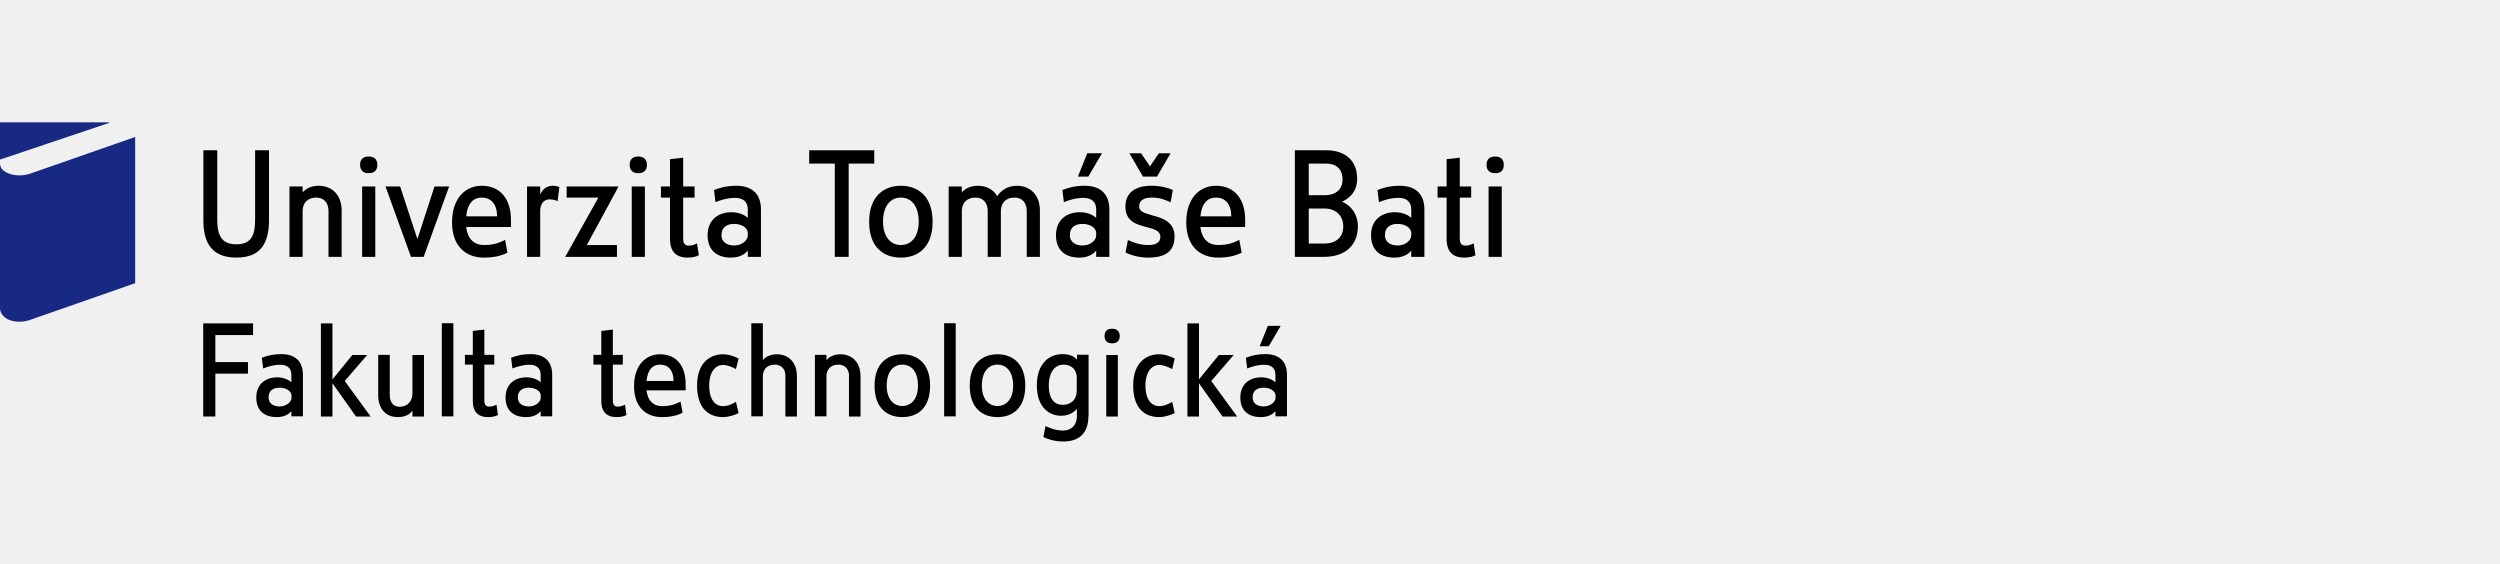
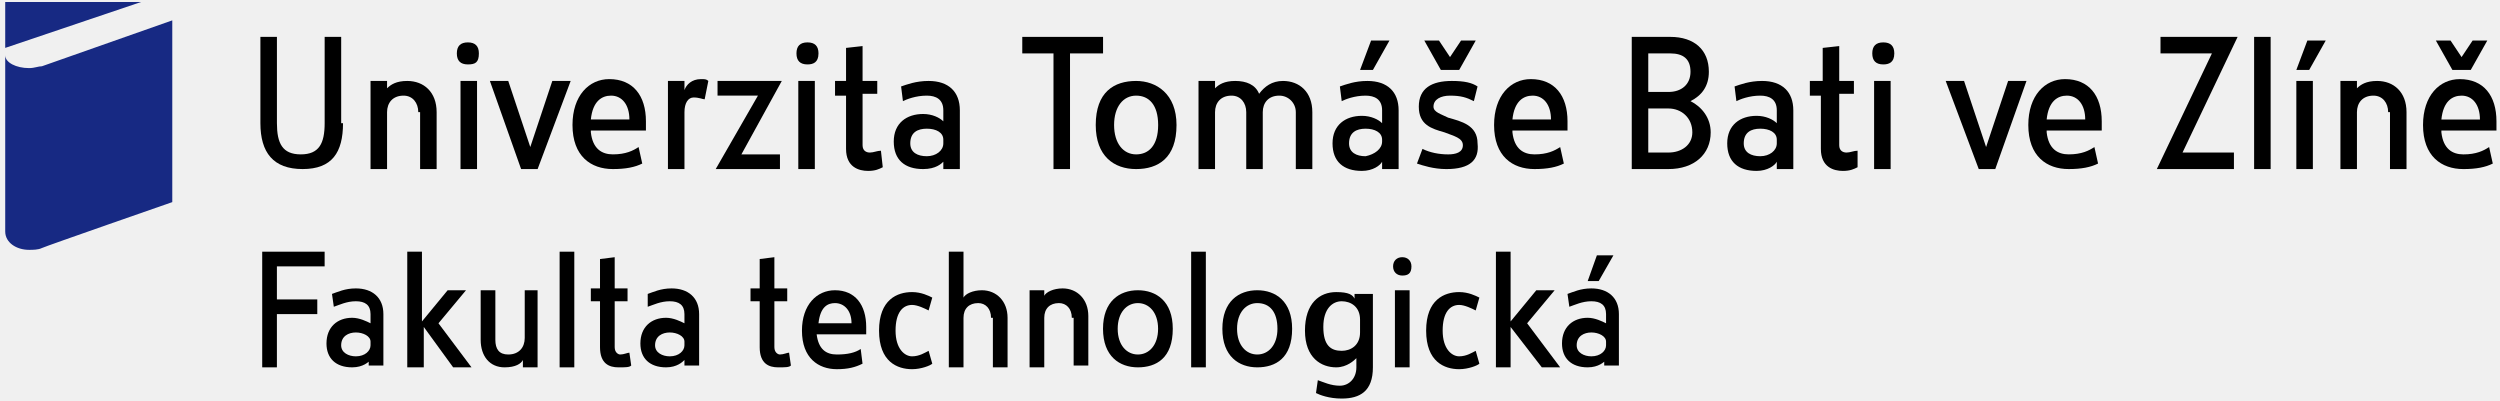
- <svg xmlns="http://www.w3.org/2000/svg" width="940" height="212" viewBox="0 0 940 212" fill="none">
-   <g clip-path="url(#clip0)">
-     <path d="M93.23 136.097V140.488H80.971V156.606H76.409V121.59H95.154V125.981H80.971V136.152H93.23V136.097Z" fill="black" />
-     <path d="M109.611 154.551C108.896 155.385 107.357 156.83 104.114 156.83C99.166 156.83 96.363 154.218 96.363 149.438C96.363 144.546 99.716 141.879 104.224 141.879C106.642 141.879 108.621 142.823 109.556 143.768V140.934C109.556 138.155 107.742 137.154 105.323 137.154C102.629 137.154 100.211 138.043 98.947 138.544L98.452 134.542C99.826 133.986 102.135 133.152 105.818 133.152C110.985 133.152 113.898 135.876 113.898 140.934V156.552H109.556V154.551H109.611ZM109.611 148.771C109.611 146.992 107.467 145.769 105.158 145.769C102.904 145.769 100.98 146.714 100.98 149.438C100.98 151.939 103.069 152.828 105.158 152.828C107.632 152.828 109.611 151.16 109.611 149.549V148.771Z" fill="black" />
-     <path d="M125.002 156.606H120.66V121.59H125.002V142.655L132.478 133.484H138.03L129.62 143.267L139.35 156.606H133.853L125.002 144.1V156.606Z" fill="black" />
-     <path d="M155.071 154.384C154.301 155.384 152.982 156.829 149.574 156.829C145.121 156.829 142.208 153.772 142.208 148.603V133.43H146.551V148.492C146.551 151.104 147.76 152.939 150.289 152.939C153.422 152.939 155.071 150.604 155.071 147.992V133.485H159.414V156.607H155.071V154.384Z" fill="black" />
-     <path d="M170.463 121.536V156.552H166.12V121.536H170.463Z" fill="black" />
-     <path d="M187.229 156.052C186.459 156.441 185.47 156.83 183.491 156.83C180.852 156.83 177.774 155.829 177.774 150.772V137.099H174.805V133.43H177.774V124.426L182.116 123.926V133.43H185.854V137.099H182.116V150.772C182.116 152.439 182.996 152.884 183.931 152.884C185.03 152.884 185.854 152.55 186.679 152.161L187.229 156.052Z" fill="black" />
-     <path d="M203.335 154.551C202.62 155.385 201.081 156.83 197.838 156.83C192.891 156.83 190.087 154.218 190.087 149.438C190.087 144.546 193.44 141.879 197.948 141.879C200.367 141.879 202.346 142.823 203.28 143.768V140.934C203.28 138.155 201.466 137.154 199.047 137.154C196.354 137.154 193.935 138.043 192.671 138.544L192.176 134.542C193.55 133.986 195.859 133.152 199.542 133.152C204.71 133.152 207.622 135.876 207.622 140.934V156.552H203.28V154.551H203.335ZM203.335 148.771C203.335 146.992 201.191 145.769 198.883 145.769C196.629 145.769 194.705 146.714 194.705 149.438C194.705 151.939 196.794 152.828 198.883 152.828C201.356 152.828 203.335 151.16 203.335 149.549V148.771Z" fill="black" />
-     <path d="M235.548 156.052C234.777 156.441 233.788 156.83 231.809 156.83C229.172 156.83 226.092 155.829 226.092 150.772V137.099H223.125V133.43H226.092V124.426L230.435 123.926V133.43H234.173V137.099H230.435V150.772C230.435 152.439 231.315 152.884 232.249 152.884C233.349 152.884 234.173 152.55 234.999 152.161L235.548 156.052Z" fill="black" />
-     <path d="M243.079 146.77C243.574 150.994 245.992 152.717 248.905 152.717C252.204 152.717 254.182 151.883 255.887 150.994L256.656 155.218C254.567 156.163 252.478 156.83 248.85 156.83C243.079 156.83 238.406 153.217 238.406 145.213C238.406 137.377 242.748 133.208 248.191 133.208C254.402 133.208 257.811 137.655 257.811 144.435V146.77H243.079ZM253.249 143.268C253.249 139.211 251.27 137.099 248.191 137.099C245.827 137.099 243.574 138.433 243.079 143.268H253.249Z" fill="black" />
-     <path d="M277.71 155.329C276.885 155.774 274.247 156.83 271.828 156.83C267.541 156.83 262.098 154.607 262.098 144.991C262.098 135.765 267.596 133.208 271.828 133.208C274.411 133.208 276.665 134.264 277.71 134.82L276.72 138.766C275.622 138.21 273.643 137.21 271.828 137.21C269.243 137.21 266.66 139.544 266.66 144.991C266.66 150.605 269.188 152.717 271.828 152.717C273.752 152.717 275.622 151.772 276.72 151.105L277.71 155.329Z" fill="black" />
-     <path d="M295.355 141.545C295.355 138.933 293.927 137.099 291.342 137.099C288.374 137.099 286.835 138.933 286.835 141.545V156.552H282.492V121.536H286.835V135.376C287.66 134.431 289.308 133.208 292.058 133.208C296.51 133.208 299.642 136.265 299.642 141.434V156.608H295.3V141.545H295.355Z" fill="black" />
-     <path d="M319.267 141.545C319.267 138.933 317.837 137.099 315.254 137.099C312.287 137.099 310.747 138.933 310.747 141.545V156.552H306.405V133.43H310.747V135.376C311.571 134.431 313.22 133.208 315.968 133.208C320.422 133.208 323.555 136.265 323.555 141.434V156.608H319.212V141.545H319.267Z" fill="black" />
-     <path d="M339.277 156.83C333.669 156.83 328.833 153.551 328.833 144.991C328.833 136.432 333.889 133.208 339.277 133.208C344.719 133.208 349.721 136.487 349.721 144.991C349.721 153.606 344.829 156.83 339.277 156.83ZM339.277 137.099C335.868 137.099 333.395 139.822 333.395 144.991C333.395 149.994 335.923 152.661 339.277 152.661C342.63 152.661 345.159 149.994 345.159 144.991C345.159 139.822 342.74 137.099 339.277 137.099Z" fill="black" />
-     <path d="M359.341 121.536V156.552H354.999V121.536H359.341Z" fill="black" />
-     <path d="M375.063 156.83C369.456 156.83 364.617 153.551 364.617 144.991C364.617 136.432 369.675 133.208 375.063 133.208C380.504 133.208 385.507 136.487 385.507 144.991C385.507 153.606 380.614 156.83 375.063 156.83ZM375.063 137.099C371.654 137.099 369.181 139.822 369.181 144.991C369.181 149.994 371.709 152.661 375.063 152.661C378.415 152.661 380.943 149.994 380.943 144.991C380.943 139.822 378.47 137.099 375.063 137.099Z" fill="black" />
-     <path d="M409.253 156.33C409.253 163.388 405.24 166.001 399.854 166.001C396.116 166.001 393.423 164.889 392.323 164.333L393.091 160.22C394.466 160.776 396.72 161.888 399.799 161.888C402.712 161.888 404.91 159.887 404.91 156.607V153.717C404.251 154.551 402.382 156.33 398.973 156.33C394.796 156.33 389.849 153.439 389.849 144.936C389.849 136.654 394.521 133.152 399.413 133.152C403.041 133.152 404.251 134.486 404.965 135.264V133.375H409.308V156.33H409.253ZM404.91 142.379C404.91 138.71 402.657 137.099 399.854 137.099C397.159 137.099 394.356 139.266 394.356 144.991C394.356 150.327 396.72 152.217 399.58 152.217C402.492 152.217 404.855 150.494 404.855 146.77V142.379H404.91Z" fill="black" />
-     <path d="M418.159 129.094C416.345 129.094 415.3 128.15 415.3 126.371C415.3 124.537 416.29 123.592 418.159 123.592C419.919 123.592 421.017 124.537 421.017 126.371C421.017 128.205 419.919 129.094 418.159 129.094ZM420.303 133.485V156.607H415.961V133.485H420.303Z" fill="black" />
-     <path d="M441.685 155.329C440.862 155.774 438.224 156.83 435.803 156.83C431.516 156.83 426.075 154.607 426.075 144.991C426.075 135.765 431.571 133.208 435.803 133.208C438.388 133.208 440.642 134.264 441.685 134.82L440.752 138.766C439.651 138.21 437.672 137.21 435.858 137.21C433.275 137.21 430.692 139.544 430.692 144.991C430.692 150.605 433.22 152.717 435.858 152.717C437.782 152.717 439.651 151.772 440.752 151.105L441.685 155.329Z" fill="black" />
-     <path d="M450.811 156.606H446.469V121.59H450.811V142.655L458.286 133.484H463.838L455.428 143.267L465.158 156.606H459.661L450.811 144.1V156.606Z" fill="black" />
-     <path d="M479.616 154.55C478.902 155.384 477.362 156.829 474.118 156.829C469.171 156.829 466.367 154.216 466.367 149.437C466.367 144.545 469.721 141.877 474.228 141.877C476.646 141.877 478.625 142.822 479.561 143.767V140.933C479.561 138.153 477.746 137.153 475.328 137.153C472.633 137.153 470.215 138.042 468.952 138.543L468.456 134.541C469.83 133.985 472.084 133.151 475.822 133.151C480.99 133.151 483.903 135.875 483.903 140.933V156.551H479.561V154.55H479.616ZM479.616 148.77C479.616 146.991 477.472 145.768 475.163 145.768C472.91 145.768 470.986 146.713 470.986 149.437C470.986 151.938 473.074 152.827 475.163 152.827C477.637 152.827 479.616 151.159 479.616 149.548V148.77ZM476.701 122.535H481.54L477.032 130.205H473.624L476.701 122.535Z" fill="black" />
-     <path d="M41.149 46.167L-0 60.007V46H41.149V46.167ZM0.167 62.119C0.167 64.12 3.447 65.954 7.34 65.954C8.786 65.954 10.176 65.676 11.343 65.287C12.567 64.898 50.824 51.502 50.824 51.502V106.472C50.824 106.472 12.289 119.923 11.232 120.312C10.12 120.701 8.508 120.979 7.229 120.979C3.28 120.979 -0.056 118.978 -0.056 115.421V62.119H0.167Z" fill="#172983" />
-     <path d="M101.145 82.739C101.145 91.855 97.682 96.857 88.887 96.857C80.092 96.857 76.464 91.855 76.464 82.739V56.505H81.686V82.517C81.686 88.686 83.39 91.855 88.887 91.855C94.384 91.855 95.923 88.686 95.923 82.517V56.505H101.145V82.739Z" fill="black" />
-     <path d="M123.518 79.349C123.518 76.348 121.869 74.291 118.956 74.291C115.547 74.291 113.789 76.403 113.789 79.405V96.579H108.841V70.123H113.789V72.346C114.723 71.234 116.647 69.845 119.78 69.845C124.893 69.845 128.466 73.347 128.466 79.238V96.579H123.518V79.349Z" fill="black" />
-     <path d="M138.635 65.12C136.546 65.12 135.392 64.008 135.392 62.007C135.392 59.895 136.546 58.839 138.635 58.839C140.669 58.839 141.878 59.895 141.878 62.007C141.878 64.119 140.669 65.12 138.635 65.12ZM141.109 70.122V96.579H136.161V70.122H141.109Z" fill="black" />
-     <path d="M144.957 70.123H150.454L156.94 89.91L163.372 70.123H168.869L159.304 96.58H154.521L144.957 70.123Z" fill="black" />
-     <path d="M175.3 85.352C175.85 90.188 178.598 92.133 181.952 92.133C185.745 92.133 187.998 91.188 189.922 90.188L190.802 95.023C188.438 96.135 186.019 96.857 181.897 96.857C175.3 96.857 169.968 92.744 169.968 83.573C169.968 74.625 174.915 69.845 181.127 69.845C188.218 69.845 192.121 74.958 192.121 82.684V85.352H175.3ZM186.899 81.35C186.899 76.737 184.645 74.291 181.127 74.291C178.434 74.291 175.85 75.848 175.3 81.35H186.899Z" fill="black" />
-     <path d="M209.656 75.625C209.052 75.347 207.952 74.958 206.579 74.958C204.49 74.958 203.115 76.681 203.115 79.405V96.579H198.167V70.123H203.115V73.124C203.939 71.401 205.259 69.845 207.897 69.845C208.887 69.845 209.821 70.123 210.315 70.345L209.656 75.625Z" fill="black" />
-     <path d="M231.974 96.58H212.516L224.994 74.291H213.065V70.123H232.578L220.651 92.133H231.974V96.58Z" fill="black" />
-     <path d="M240 65.12C237.911 65.12 236.756 64.008 236.756 62.007C236.756 59.895 237.911 58.839 240 58.839C242.034 58.839 243.244 59.895 243.244 62.007C243.244 64.119 242.034 65.12 240 65.12ZM242.473 70.122V96.579H237.527V70.122H242.473Z" fill="black" />
-     <path d="M262.757 95.968C261.879 96.413 260.723 96.857 258.47 96.857C255.448 96.857 251.929 95.69 251.929 89.909V74.291H248.52V70.123H251.929V59.84L256.875 59.284V70.123H261.163V74.291H256.875V89.909C256.875 91.799 257.866 92.355 258.964 92.355C260.229 92.355 261.163 91.966 262.098 91.521L262.757 95.968Z" fill="black" />
-     <path d="M281.172 94.245C280.349 95.19 278.589 96.857 274.906 96.857C269.244 96.857 266.056 93.856 266.056 88.409C266.056 82.795 269.905 79.794 275.071 79.794C277.82 79.794 280.129 80.85 281.172 81.962V78.738C281.172 75.57 279.084 74.403 276.336 74.403C273.256 74.403 270.509 75.403 269.024 76.014L268.475 71.457C270.069 70.845 272.652 69.845 276.885 69.845C282.767 69.845 286.121 72.957 286.121 78.738V96.579H281.172V94.245ZM281.172 87.631C281.172 85.574 278.699 84.185 276.061 84.185C273.476 84.185 271.277 85.296 271.277 88.409C271.277 91.244 273.643 92.3 276.061 92.3C278.919 92.3 281.172 90.41 281.172 88.52V87.631Z" fill="black" />
-     <path d="M313.879 96.579V61.507H304.261V56.505H328.723V61.507H319.102V96.579H313.879Z" fill="black" />
-     <path d="M338.727 96.857C332.349 96.857 326.799 93.133 326.799 83.351C326.799 73.569 332.571 69.845 338.727 69.845C344.939 69.845 350.654 73.569 350.654 83.351C350.654 93.133 345.049 96.857 338.727 96.857ZM338.727 74.291C334.824 74.291 332.02 77.404 332.02 83.351C332.02 89.076 334.934 92.133 338.727 92.133C342.573 92.133 345.433 89.076 345.433 83.351C345.433 77.404 342.628 74.291 338.727 74.291Z" fill="black" />
-     <path d="M386.056 79.349C386.056 76.348 384.407 74.291 381.494 74.291C378.085 74.291 376.326 76.403 376.326 79.405V96.579H371.38V79.349C371.38 76.348 369.73 74.291 366.815 74.291C363.409 74.291 361.649 76.403 361.649 79.405V96.579H356.701V70.123H361.649V72.346C362.583 71.234 364.507 69.845 367.641 69.845C370.883 69.845 373.468 71.234 374.951 73.736C376.326 71.735 378.744 69.845 382.318 69.845C387.431 69.845 391.003 73.347 391.003 79.238V96.579H386.056V79.349Z" fill="black" />
-     <path d="M412.168 94.245C411.342 95.19 409.582 96.858 405.901 96.858C400.239 96.858 397.05 93.856 397.05 88.409C397.05 82.796 400.898 79.794 406.066 79.794C408.814 79.794 411.122 80.85 412.168 81.962V78.738C412.168 75.57 410.079 74.403 407.329 74.403C404.252 74.403 401.502 75.403 400.019 76.015L399.468 71.457C401.062 70.846 403.645 69.845 407.88 69.845C413.76 69.845 417.114 72.958 417.114 78.738V96.58H412.168V94.245ZM412.168 87.631C412.168 85.575 409.692 84.185 407.054 84.185C404.471 84.185 402.273 85.297 402.273 88.409C402.273 91.244 404.636 92.3 407.054 92.3C409.914 92.3 412.168 90.41 412.168 88.52V87.631ZM408.814 57.617H414.366L409.198 66.399H405.295L408.814 57.617Z" fill="black" />
-     <path d="M431.79 96.858C427.668 96.858 424.81 95.69 423.216 94.968L424.096 90.243C426.185 91.244 428.823 92.133 431.79 92.133C434.099 92.133 436.3 91.466 436.3 89.076C436.3 86.686 433.769 86.075 430.967 85.352C427.338 84.407 423.161 83.24 423.161 77.738C423.161 72.402 426.844 69.845 433.001 69.845C436.629 69.845 439.212 70.679 440.972 71.401L440.146 76.07C438.112 75.125 436.133 74.292 433.11 74.292C430.143 74.292 428.329 75.292 428.329 77.682C428.329 79.572 430.473 80.183 433.001 80.906C436.849 81.962 441.63 83.185 441.63 88.965C441.63 94.023 438.718 96.858 431.79 96.858ZM424.645 57.617H429.043L432.397 62.564L435.748 57.617H440.146L435.035 66.399H429.757L424.645 57.617Z" fill="black" />
-     <path d="M451.36 85.352C451.91 90.188 454.659 92.133 458.011 92.133C461.805 92.133 464.058 91.188 465.982 90.188L466.863 95.023C464.497 96.135 462.079 96.857 457.956 96.857C451.36 96.857 446.028 92.744 446.028 83.573C446.028 74.625 450.976 69.845 457.188 69.845C464.278 69.845 468.181 74.958 468.181 82.684V85.352H451.36ZM462.96 81.35C462.96 76.737 460.706 74.291 457.188 74.291C454.495 74.291 451.91 75.848 451.36 81.35H462.96Z" fill="black" />
-     <path d="M497.866 96.579H486.87V56.505H498.689C506.001 56.505 510.289 60.562 510.289 67.177C510.289 71.734 507.925 74.235 504.626 75.847C508.2 77.348 510.563 80.794 510.563 85.074C510.563 92.299 505.672 96.579 497.866 96.579ZM498.744 61.507H492.093V73.401H498.03C502.098 73.401 504.791 71.401 504.791 67.454C504.791 63.397 502.263 61.507 498.744 61.507ZM498.03 78.404H492.093V91.577H498.03C502.153 91.577 505.066 89.298 505.066 85.185C505.066 80.905 502.098 78.404 498.03 78.404Z" fill="black" />
-     <path d="M530.628 94.245C529.802 95.19 528.045 96.857 524.361 96.857C518.699 96.857 515.51 93.856 515.51 88.409C515.51 82.795 519.358 79.794 524.526 79.794C527.274 79.794 529.582 80.85 530.628 81.962V78.738C530.628 75.57 528.539 74.403 525.791 74.403C522.712 74.403 519.964 75.403 518.479 76.014L517.93 71.457C519.523 70.845 522.108 69.845 526.34 69.845C532.222 69.845 535.574 72.957 535.574 78.738V96.579H530.628V94.245ZM530.628 87.631C530.628 85.574 528.155 84.185 525.515 84.185C522.931 84.185 520.733 85.296 520.733 88.409C520.733 91.244 523.096 92.3 525.515 92.3C528.374 92.3 530.628 90.41 530.628 88.52V87.631Z" fill="black" />
-     <path d="M554.76 95.968C553.879 96.413 552.726 96.857 550.473 96.857C547.448 96.857 543.932 95.69 543.932 89.909V74.291H540.523V70.123H543.932V59.84L548.878 59.284V70.123H553.165V74.291H548.878V89.909C548.878 91.799 549.866 92.355 550.967 92.355C552.232 92.355 553.165 91.966 554.101 91.521L554.76 95.968Z" fill="black" />
-     <path d="M562.18 65.12C560.091 65.12 558.938 64.008 558.938 62.007C558.938 59.895 560.091 58.839 562.18 58.839C564.214 58.839 565.424 59.895 565.424 62.007C565.424 64.119 564.214 65.12 562.18 65.12ZM564.655 70.122V96.579H559.707V70.122H564.655Z" fill="black" />
-   </g>
-   <defs>
-     <clipPath id="clip0">
-       <rect width="565.424" height="120" fill="white" transform="translate(0 46)" />
-     </clipPath>
-   </defs>
+ <svg xmlns="http://www.w3.org/2000/svg" width="406" height="65" viewBox="0 0 406 65" fill="none">
+   <path d="M51.528 48.626V51.011H44.968V59.657H42.583V40.874H52.72V43.26H44.968V48.626H51.528Z" fill="black" />
+   <path d="M60.175 58.465C59.877 58.763 58.982 59.657 57.194 59.657C54.51 59.657 53.02 58.167 53.02 55.782C53.02 53.098 54.808 51.608 57.194 51.608C58.386 51.608 59.579 52.204 60.175 52.502V51.011C60.175 49.521 59.281 48.924 57.79 48.924C56.299 48.924 55.106 49.521 54.212 49.819L53.914 47.732C54.808 47.434 56.001 46.837 57.79 46.837C60.473 46.837 62.262 48.328 62.262 51.011V59.359H59.877V58.465H60.175ZM60.175 55.483C60.175 54.589 58.982 53.993 57.79 53.993C56.597 53.993 55.405 54.589 55.405 56.08C55.405 57.272 56.597 57.869 57.79 57.869C59.281 57.869 60.175 56.974 60.175 56.08V55.483Z" fill="black" />
+   <path d="M68.525 59.657H66.139V40.874H68.525V52.204L72.698 47.136H75.68L71.208 52.502L76.574 59.657H73.593L68.823 53.098V59.657H68.525Z" fill="black" />
+   <path d="M84.918 58.466C84.62 59.062 83.725 59.658 81.936 59.658C79.551 59.658 78.061 57.869 78.061 55.186V47.136H80.446V55.186C80.446 56.677 81.042 57.571 82.533 57.571C84.322 57.571 85.216 56.379 85.216 54.888V47.136H87.303V59.658H84.918V58.466Z" fill="black" />
+   <path d="M93.267 40.874V59.657H90.882V40.874H93.267V40.874Z" fill="black" />
+   <path d="M102.51 59.36C102.212 59.658 101.615 59.658 100.423 59.658C98.932 59.658 97.441 59.062 97.441 56.378V48.925H95.951V46.838H97.441V42.068L99.826 41.77V46.838H101.913V48.925H99.826V56.378C99.826 57.273 100.423 57.571 100.721 57.571C101.317 57.571 101.913 57.273 102.212 57.273L102.51 59.36Z" fill="black" />
+   <path d="M111.153 58.465C110.855 58.763 109.961 59.657 108.172 59.657C105.489 59.657 103.998 58.167 103.998 55.782C103.998 53.098 105.787 51.608 108.172 51.608C109.364 51.608 110.557 52.204 111.153 52.502V51.011C111.153 49.521 110.259 48.924 108.768 48.924C107.277 48.924 106.085 49.521 105.19 49.819V47.732C106.085 47.434 107.277 46.837 109.066 46.837C111.749 46.837 113.538 48.328 113.538 51.011V59.359H111.153V58.465ZM111.153 55.483C111.153 54.589 109.961 53.993 108.768 53.993C107.575 53.993 106.383 54.589 106.383 56.08C106.383 57.272 107.575 57.869 108.768 57.869C110.259 57.869 111.153 56.974 111.153 56.08V55.483Z" fill="black" />
+   <path d="M128.443 59.358C128.145 59.657 127.548 59.657 126.356 59.657C124.865 59.657 123.374 59.06 123.374 56.377V48.923H121.884V46.837H123.374V42.066L125.759 41.768V46.837H127.846V48.923H125.759V56.377C125.759 57.271 126.356 57.569 126.654 57.569C127.25 57.569 127.846 57.271 128.145 57.271L128.443 59.358Z" fill="black" />
+   <path d="M132.623 54.292C132.921 56.677 134.113 57.571 135.902 57.571C137.691 57.571 138.884 57.273 139.778 56.677L140.076 59.062C138.884 59.658 137.691 59.956 135.902 59.956C132.921 59.956 130.237 58.167 130.237 53.695C130.237 49.521 132.623 47.136 135.604 47.136C138.884 47.136 140.672 49.521 140.672 53.099V54.292H132.623ZM138.287 52.503C138.287 50.416 137.095 49.223 135.604 49.223C134.411 49.223 133.219 49.819 132.921 52.503H138.287Z" fill="black" />
+   <path d="M151.402 59.061C151.104 59.359 149.613 59.956 148.123 59.956C145.737 59.956 142.756 58.763 142.756 53.694C142.756 48.626 145.737 47.434 148.123 47.434C149.613 47.434 150.806 48.03 151.402 48.328L150.806 50.415C150.21 50.117 149.017 49.521 148.123 49.521C146.632 49.521 145.439 50.713 145.439 53.694C145.439 56.676 146.93 57.868 148.123 57.868C149.315 57.868 150.21 57.272 150.806 56.974L151.402 59.061Z" fill="black" />
+   <path d="M160.945 51.608C160.945 50.117 160.051 49.222 158.858 49.222C157.368 49.222 156.473 50.117 156.473 51.608V59.657H154.088V40.874H156.473V48.328C156.771 47.732 157.964 47.136 159.455 47.136C161.84 47.136 163.629 48.924 163.629 51.608V59.657H161.244V51.608H160.945Z" fill="black" />
+   <path d="M174.061 51.608C174.061 50.117 173.167 49.222 171.974 49.222C170.483 49.222 169.589 50.117 169.589 51.608V59.657H167.204V47.136H169.589V48.03C169.887 47.434 171.08 46.837 172.57 46.837C174.956 46.837 176.744 48.626 176.744 51.309V59.359H174.359V51.608H174.061Z" fill="black" />
+   <path d="M184.794 59.658C181.812 59.658 179.129 57.869 179.129 53.397C179.129 48.925 181.812 47.136 184.794 47.136C187.775 47.136 190.459 48.925 190.459 53.397C190.459 58.167 187.775 59.658 184.794 59.658ZM184.794 49.223C183.005 49.223 181.514 50.714 181.514 53.397C181.514 56.08 183.005 57.571 184.794 57.571C186.583 57.571 188.073 56.08 188.073 53.397C188.073 50.714 186.583 49.223 184.794 49.223Z" fill="black" />
+   <path d="M195.829 40.874V59.657H193.444V40.874H195.829V40.874Z" fill="black" />
+   <path d="M204.177 59.658C201.196 59.658 198.513 57.869 198.513 53.397C198.513 48.925 201.196 47.136 204.177 47.136C207.159 47.136 209.842 48.925 209.842 53.397C209.842 58.167 207.159 59.658 204.177 59.658ZM204.177 49.223C202.388 49.223 200.898 50.714 200.898 53.397C200.898 56.08 202.388 57.571 204.177 57.571C205.966 57.571 207.457 56.08 207.457 53.397C207.457 50.714 206.264 49.223 204.177 49.223Z" fill="black" />
+   <path d="M222.958 59.657C222.958 63.533 220.871 64.726 217.89 64.726C215.803 64.726 214.312 64.129 213.716 63.831L214.014 61.744C214.908 62.042 216.101 62.639 217.592 62.639C219.082 62.639 220.275 61.446 220.275 59.657V58.167C219.977 58.465 218.784 59.657 216.995 59.657C214.61 59.657 211.927 58.167 211.927 53.694C211.927 49.222 214.312 47.434 216.995 47.434C219.082 47.434 219.679 47.904 219.977 48.5V47.732H222.958V59.657ZM220.871 51.906C220.871 49.819 219.38 48.924 217.89 48.924C216.399 48.924 214.908 50.117 214.908 53.098C214.908 56.08 216.101 56.974 217.89 56.974C219.38 56.974 220.871 56.08 220.871 53.993V51.906Z" fill="black" />
+   <path d="M227.728 44.749C226.834 44.749 226.237 44.153 226.237 43.259C226.237 42.364 226.834 41.768 227.728 41.768C228.622 41.768 229.219 42.364 229.219 43.259C229.219 44.451 228.622 44.749 227.728 44.749ZM228.921 47.135V59.657H226.535V47.135H228.921Z" fill="black" />
+   <path d="M240.251 59.061C239.953 59.359 238.462 59.956 236.971 59.956C234.586 59.956 231.605 58.763 231.605 53.694C231.605 48.626 234.586 47.434 236.971 47.434C238.462 47.434 239.654 48.03 240.251 48.328L239.654 50.415C239.058 50.117 237.866 49.521 236.971 49.521C235.48 49.521 234.288 50.713 234.288 53.694C234.288 56.676 235.779 57.868 236.971 57.868C238.164 57.868 239.058 57.272 239.654 56.974L240.251 59.061Z" fill="black" />
+   <path d="M245.322 59.657H242.937V40.874H245.322V52.204L249.496 47.136H252.477L248.005 52.502L253.372 59.657H250.39L245.322 53.098V59.657Z" fill="black" />
+   <path d="M260.823 58.465C260.525 58.763 259.63 59.657 257.842 59.657C255.158 59.657 253.668 58.167 253.668 55.781C253.668 53.098 255.456 51.608 257.842 51.608C259.034 51.608 260.227 52.204 260.823 52.502V51.011C260.823 49.52 259.929 48.924 258.438 48.924C256.947 48.924 255.755 49.52 254.86 49.819L254.562 47.732C255.456 47.434 256.649 46.837 258.438 46.837C261.121 46.837 262.91 48.328 262.91 51.011V59.359H260.525V58.465H260.823ZM260.823 55.483C260.823 54.589 259.63 53.993 258.438 53.993C257.245 53.993 256.053 54.589 256.053 56.08C256.053 57.272 257.245 57.868 258.438 57.868C259.929 57.868 260.823 56.974 260.823 56.08V55.483ZM259.332 41.471H262.016L259.63 45.645H257.842L259.332 41.471Z" fill="black" />
+   <path d="M22.91 0.326L0.847 7.78V0.326H22.91ZM0.847 8.972C0.847 10.165 2.636 11.059 4.723 11.059C5.618 11.059 6.214 10.761 6.81 10.761C7.705 10.463 27.978 3.308 27.978 3.308V32.824C27.978 32.824 7.407 39.979 6.81 40.277C6.214 40.575 5.32 40.575 4.723 40.575C2.636 40.575 0.847 39.383 0.847 37.594V8.972Z" fill="#172983" />
+   <path d="M55.706 20.003C55.706 24.773 53.917 27.456 49.147 27.456C44.376 27.456 42.289 24.773 42.289 20.003V5.99H44.973V20.003C44.973 23.282 45.867 25.071 48.849 25.071C51.83 25.071 52.724 23.282 52.724 20.003V5.99H55.408V20.003H55.706Z" fill="black" />
+   <path d="M67.927 18.214C67.927 16.724 67.033 15.531 65.542 15.531C63.753 15.531 62.859 16.724 62.859 18.214V27.457H60.175V13.146H62.859V14.339C63.455 13.742 64.349 13.146 66.138 13.146C68.822 13.146 70.909 14.935 70.909 18.214V27.457H68.225V18.214H67.927Z" fill="black" />
+   <path d="M75.98 10.463C74.788 10.463 74.191 9.867 74.191 8.674C74.191 7.482 74.788 6.885 75.98 6.885C77.173 6.885 77.769 7.482 77.769 8.674C77.769 10.165 77.173 10.463 75.98 10.463ZM77.471 13.146V27.457H74.788V13.146H77.471Z" fill="black" />
+   <path d="M79.559 13.146H82.54L86.118 23.879L89.695 13.146H92.677L87.31 27.457H84.627L79.559 13.146Z" fill="black" />
+   <path d="M95.954 21.493C96.252 24.176 97.743 25.07 99.532 25.07C101.619 25.07 102.812 24.474 103.706 23.878L104.302 26.561C103.11 27.157 101.619 27.456 99.532 27.456C95.954 27.456 92.973 25.369 92.973 20.3C92.973 15.53 95.656 12.847 98.936 12.847C102.812 12.847 104.899 15.53 104.899 19.704V21.195H95.954V21.493ZM102.215 19.406C102.215 17.021 101.023 15.53 99.234 15.53C97.743 15.53 96.252 16.424 95.954 19.406H102.215Z" fill="black" />
+   <path d="M114.437 16.127C114.139 16.127 113.542 15.829 112.648 15.829C111.753 15.829 111.157 16.723 111.157 18.214V27.456H108.474V13.145H111.157V14.636C111.455 13.742 112.35 12.847 113.84 12.847C114.437 12.847 114.735 12.847 115.033 13.145L114.437 16.127Z" fill="black" />
+   <path d="M126.665 27.457H116.23L123.088 15.531H116.528V13.146H126.963L120.404 25.072H126.665V27.457V27.457Z" fill="black" />
+   <path d="M131.135 10.463C129.943 10.463 129.346 9.867 129.346 8.674C129.346 7.482 129.943 6.885 131.135 6.885C132.328 6.885 132.924 7.482 132.924 8.674C132.924 10.165 132.03 10.463 131.135 10.463ZM132.328 13.146V27.457H129.644V13.146H132.328Z" fill="black" />
+   <path d="M143.361 27.159C142.765 27.457 142.169 27.756 140.976 27.756C139.485 27.756 137.398 27.159 137.398 24.178V15.532H135.61V13.147H137.398V7.78L140.082 7.482V13.147H142.467V15.234H140.082V23.581C140.082 24.476 140.678 24.774 141.274 24.774C141.87 24.774 142.467 24.476 143.063 24.476L143.361 27.159Z" fill="black" />
+   <path d="M153.196 26.264C152.897 26.562 152.003 27.457 149.916 27.457C146.935 27.457 145.146 25.966 145.146 22.985C145.146 20.003 147.233 18.512 149.916 18.512C151.407 18.512 152.599 19.109 153.196 19.705V17.916C153.196 16.127 152.003 15.531 150.512 15.531C148.723 15.531 147.233 16.127 146.636 16.425L146.338 14.04C147.233 13.742 148.723 13.146 150.81 13.146C154.09 13.146 155.879 14.935 155.879 17.916V27.457H153.196V26.264V26.264ZM153.196 22.686C153.196 21.494 152.003 20.898 150.512 20.898C149.022 20.898 147.829 21.494 147.829 23.283C147.829 24.773 149.022 25.37 150.512 25.37C152.003 25.37 153.196 24.475 153.196 23.283V22.686Z" fill="black" />
+   <path d="M171.087 27.456V8.674H166.018V5.99H179.136V8.674H173.77V27.456H171.087Z" fill="black" />
+   <path d="M184.507 27.457C180.929 27.457 177.948 25.37 177.948 20.301C177.948 14.935 180.929 13.146 184.507 13.146C187.786 13.146 191.066 15.233 191.066 20.301C191.066 25.668 188.084 27.457 184.507 27.457ZM184.507 15.531C182.42 15.531 180.929 17.32 180.929 20.301C180.929 23.283 182.42 25.072 184.507 25.072C186.594 25.072 188.084 23.581 188.084 20.301C188.084 17.022 186.594 15.531 184.507 15.531Z" fill="black" />
+   <path d="M210.44 18.214C210.44 16.724 209.248 15.531 207.757 15.531C205.968 15.531 205.074 16.724 205.074 18.214V27.457H202.39V18.214C202.39 16.724 201.496 15.531 200.005 15.531C198.216 15.531 197.322 16.724 197.322 18.214V27.457H194.639V13.146H197.322V14.339C197.918 13.742 198.813 13.146 200.602 13.146C202.39 13.146 203.881 13.742 204.477 15.233C205.372 14.04 206.564 13.146 208.353 13.146C211.037 13.146 213.123 14.935 213.123 18.214V27.457H210.44V18.214Z" fill="black" />
+   <path d="M224.453 26.265C224.155 26.861 222.962 27.756 221.173 27.756C218.192 27.756 216.403 26.265 216.403 23.284C216.403 20.302 218.49 18.812 221.173 18.812C222.664 18.812 223.857 19.408 224.453 20.004V17.917C224.453 16.128 223.26 15.532 221.77 15.532C219.981 15.532 218.49 16.128 217.894 16.427L217.596 14.041C218.49 13.743 219.981 13.147 222.068 13.147C225.347 13.147 227.136 14.936 227.136 17.917V27.458H224.453V26.265ZM224.453 22.688C224.453 21.495 223.26 20.899 221.77 20.899C220.279 20.899 219.086 21.495 219.086 23.284C219.086 24.774 220.279 25.371 221.77 25.371C223.26 25.073 224.453 24.178 224.453 22.986V22.688ZM222.664 6.588H225.645L222.962 11.358H220.875L222.664 6.588Z" fill="black" />
+   <path d="M234.886 27.458C232.799 27.458 231.011 26.861 230.116 26.563L231.011 24.178C232.203 24.774 233.694 25.073 235.185 25.073C236.377 25.073 237.57 24.774 237.57 23.582C237.57 22.389 236.079 22.091 234.588 21.495C232.501 20.899 230.414 20.302 230.414 17.321C230.414 14.339 232.501 13.147 235.781 13.147C237.868 13.147 239.06 13.445 239.955 14.041L239.358 16.427C238.166 15.83 237.272 15.532 235.483 15.532C233.992 15.532 232.799 16.128 232.799 17.321C232.799 18.215 233.992 18.514 235.185 19.11C237.272 19.706 239.955 20.302 239.955 23.284C240.253 25.967 238.762 27.458 234.886 27.458ZM231.309 6.588H233.694L235.483 9.271L237.272 6.588H239.657L236.973 11.358H233.992L231.309 6.588Z" fill="black" />
+   <path d="M245.62 21.493C245.918 24.177 247.409 25.071 249.198 25.071C251.285 25.071 252.477 24.475 253.372 23.878L253.968 26.562C252.776 27.158 251.285 27.456 249.198 27.456C245.62 27.456 242.639 25.369 242.639 20.301C242.639 15.53 245.322 12.847 248.602 12.847C252.477 12.847 254.564 15.53 254.564 19.704V21.195H245.62V21.493ZM251.881 19.406C251.881 17.021 250.689 15.53 248.9 15.53C247.409 15.53 245.918 16.425 245.62 19.406H251.881Z" fill="black" />
+   <path d="M270.959 27.456H264.996V5.99H271.257C275.133 5.99 277.518 8.077 277.518 11.655C277.518 14.04 276.325 15.531 274.537 16.425C276.325 17.32 277.816 19.108 277.816 21.494C277.816 25.071 275.133 27.456 270.959 27.456ZM271.257 8.674H267.679V14.934H270.959C273.046 14.934 274.537 13.742 274.537 11.655C274.537 9.568 273.344 8.674 271.257 8.674ZM270.959 17.618H267.679V24.773H270.959C273.046 24.773 274.835 23.581 274.835 21.494C274.835 19.108 273.046 17.618 270.959 17.618Z" fill="black" />
+   <path d="M288.551 26.264C288.253 26.86 287.06 27.755 285.271 27.755C282.29 27.755 280.501 26.264 280.501 23.283C280.501 20.301 282.588 18.811 285.271 18.811C286.762 18.811 287.955 19.407 288.551 20.003V17.916C288.551 16.127 287.358 15.531 285.868 15.531C284.079 15.531 282.588 16.127 281.992 16.425L281.694 14.04C282.588 13.742 284.079 13.146 286.166 13.146C289.445 13.146 291.234 14.935 291.234 17.916V27.457H288.551V26.264ZM288.551 22.686C288.551 21.494 287.358 20.898 285.868 20.898C284.377 20.898 283.184 21.494 283.184 23.283C283.184 24.773 284.377 25.37 285.868 25.37C287.358 25.37 288.551 24.475 288.551 23.283V22.686Z" fill="black" />
+   <path d="M301.671 27.159C301.075 27.457 300.479 27.756 299.286 27.756C297.796 27.756 295.709 27.159 295.709 24.178V15.532H293.92V13.147H296.007V7.78L298.69 7.482V13.147H301.075V15.234H298.69V23.581C298.69 24.476 299.286 24.774 299.883 24.774C300.479 24.774 301.075 24.476 301.671 24.476V27.159Z" fill="black" />
+   <path d="M305.846 10.463C304.654 10.463 304.057 9.867 304.057 8.674C304.057 7.482 304.654 6.885 305.846 6.885C307.039 6.885 307.635 7.482 307.635 8.674C307.635 10.165 306.741 10.463 305.846 10.463ZM307.039 13.146V27.457H304.355V13.146H307.039Z" fill="black" />
+   <path d="M315.982 13.146H318.964L322.542 23.879L326.119 13.146H329.101L324.032 27.457H321.349L315.982 13.146Z" fill="black" />
+   <path d="M332.378 21.493C332.677 24.176 334.167 25.07 335.956 25.07C338.043 25.07 339.236 24.474 340.13 23.878L340.726 26.561C339.534 27.157 338.043 27.456 335.956 27.456C332.378 27.456 329.397 25.369 329.397 20.3C329.397 15.53 332.08 12.847 335.36 12.847C339.236 12.847 341.323 15.53 341.323 19.704V21.195H332.378V21.493ZM338.639 19.406C338.639 17.021 337.447 15.53 335.658 15.53C334.167 15.53 332.677 16.424 332.378 19.406H338.639Z" fill="black" />
+   <path d="M362.791 27.456H350.269L359.214 8.674H350.866V5.99H363.388L354.443 24.773H362.791V27.456Z" fill="black" />
+   <path d="M368.752 5.99V27.456H366.069V5.99H368.752Z" fill="black" />
+   <path d="M374.714 6.588H377.696L375.012 11.358H372.925L374.714 6.588ZM375.609 13.147V27.458H372.925V13.147H375.609Z" fill="black" />
+   <path d="M387.836 18.214C387.836 16.724 386.942 15.531 385.451 15.531C383.662 15.531 382.768 16.724 382.768 18.214V27.457H380.085V13.146H382.768V14.339C383.364 13.742 384.259 13.146 386.047 13.146C388.731 13.146 390.818 14.935 390.818 18.214V27.457H388.134V18.214H387.836Z" fill="black" />
+   <path d="M396.481 21.495C396.779 24.178 398.269 25.073 400.058 25.073C402.145 25.073 403.338 24.476 404.232 23.88L404.829 26.563C403.636 27.16 402.145 27.458 400.058 27.458C396.481 27.458 393.499 25.371 393.499 20.302C393.499 15.532 396.182 12.849 399.462 12.849C403.338 12.849 405.425 15.532 405.425 19.706V21.197H396.481V21.495ZM395.586 6.588H397.971L399.76 9.271L401.549 6.588H403.934L401.251 11.358H398.269L395.586 6.588ZM402.742 19.408C402.742 17.023 401.549 15.532 399.76 15.532C398.269 15.532 396.779 16.427 396.481 19.408H402.742Z" fill="black" />
</svg>
